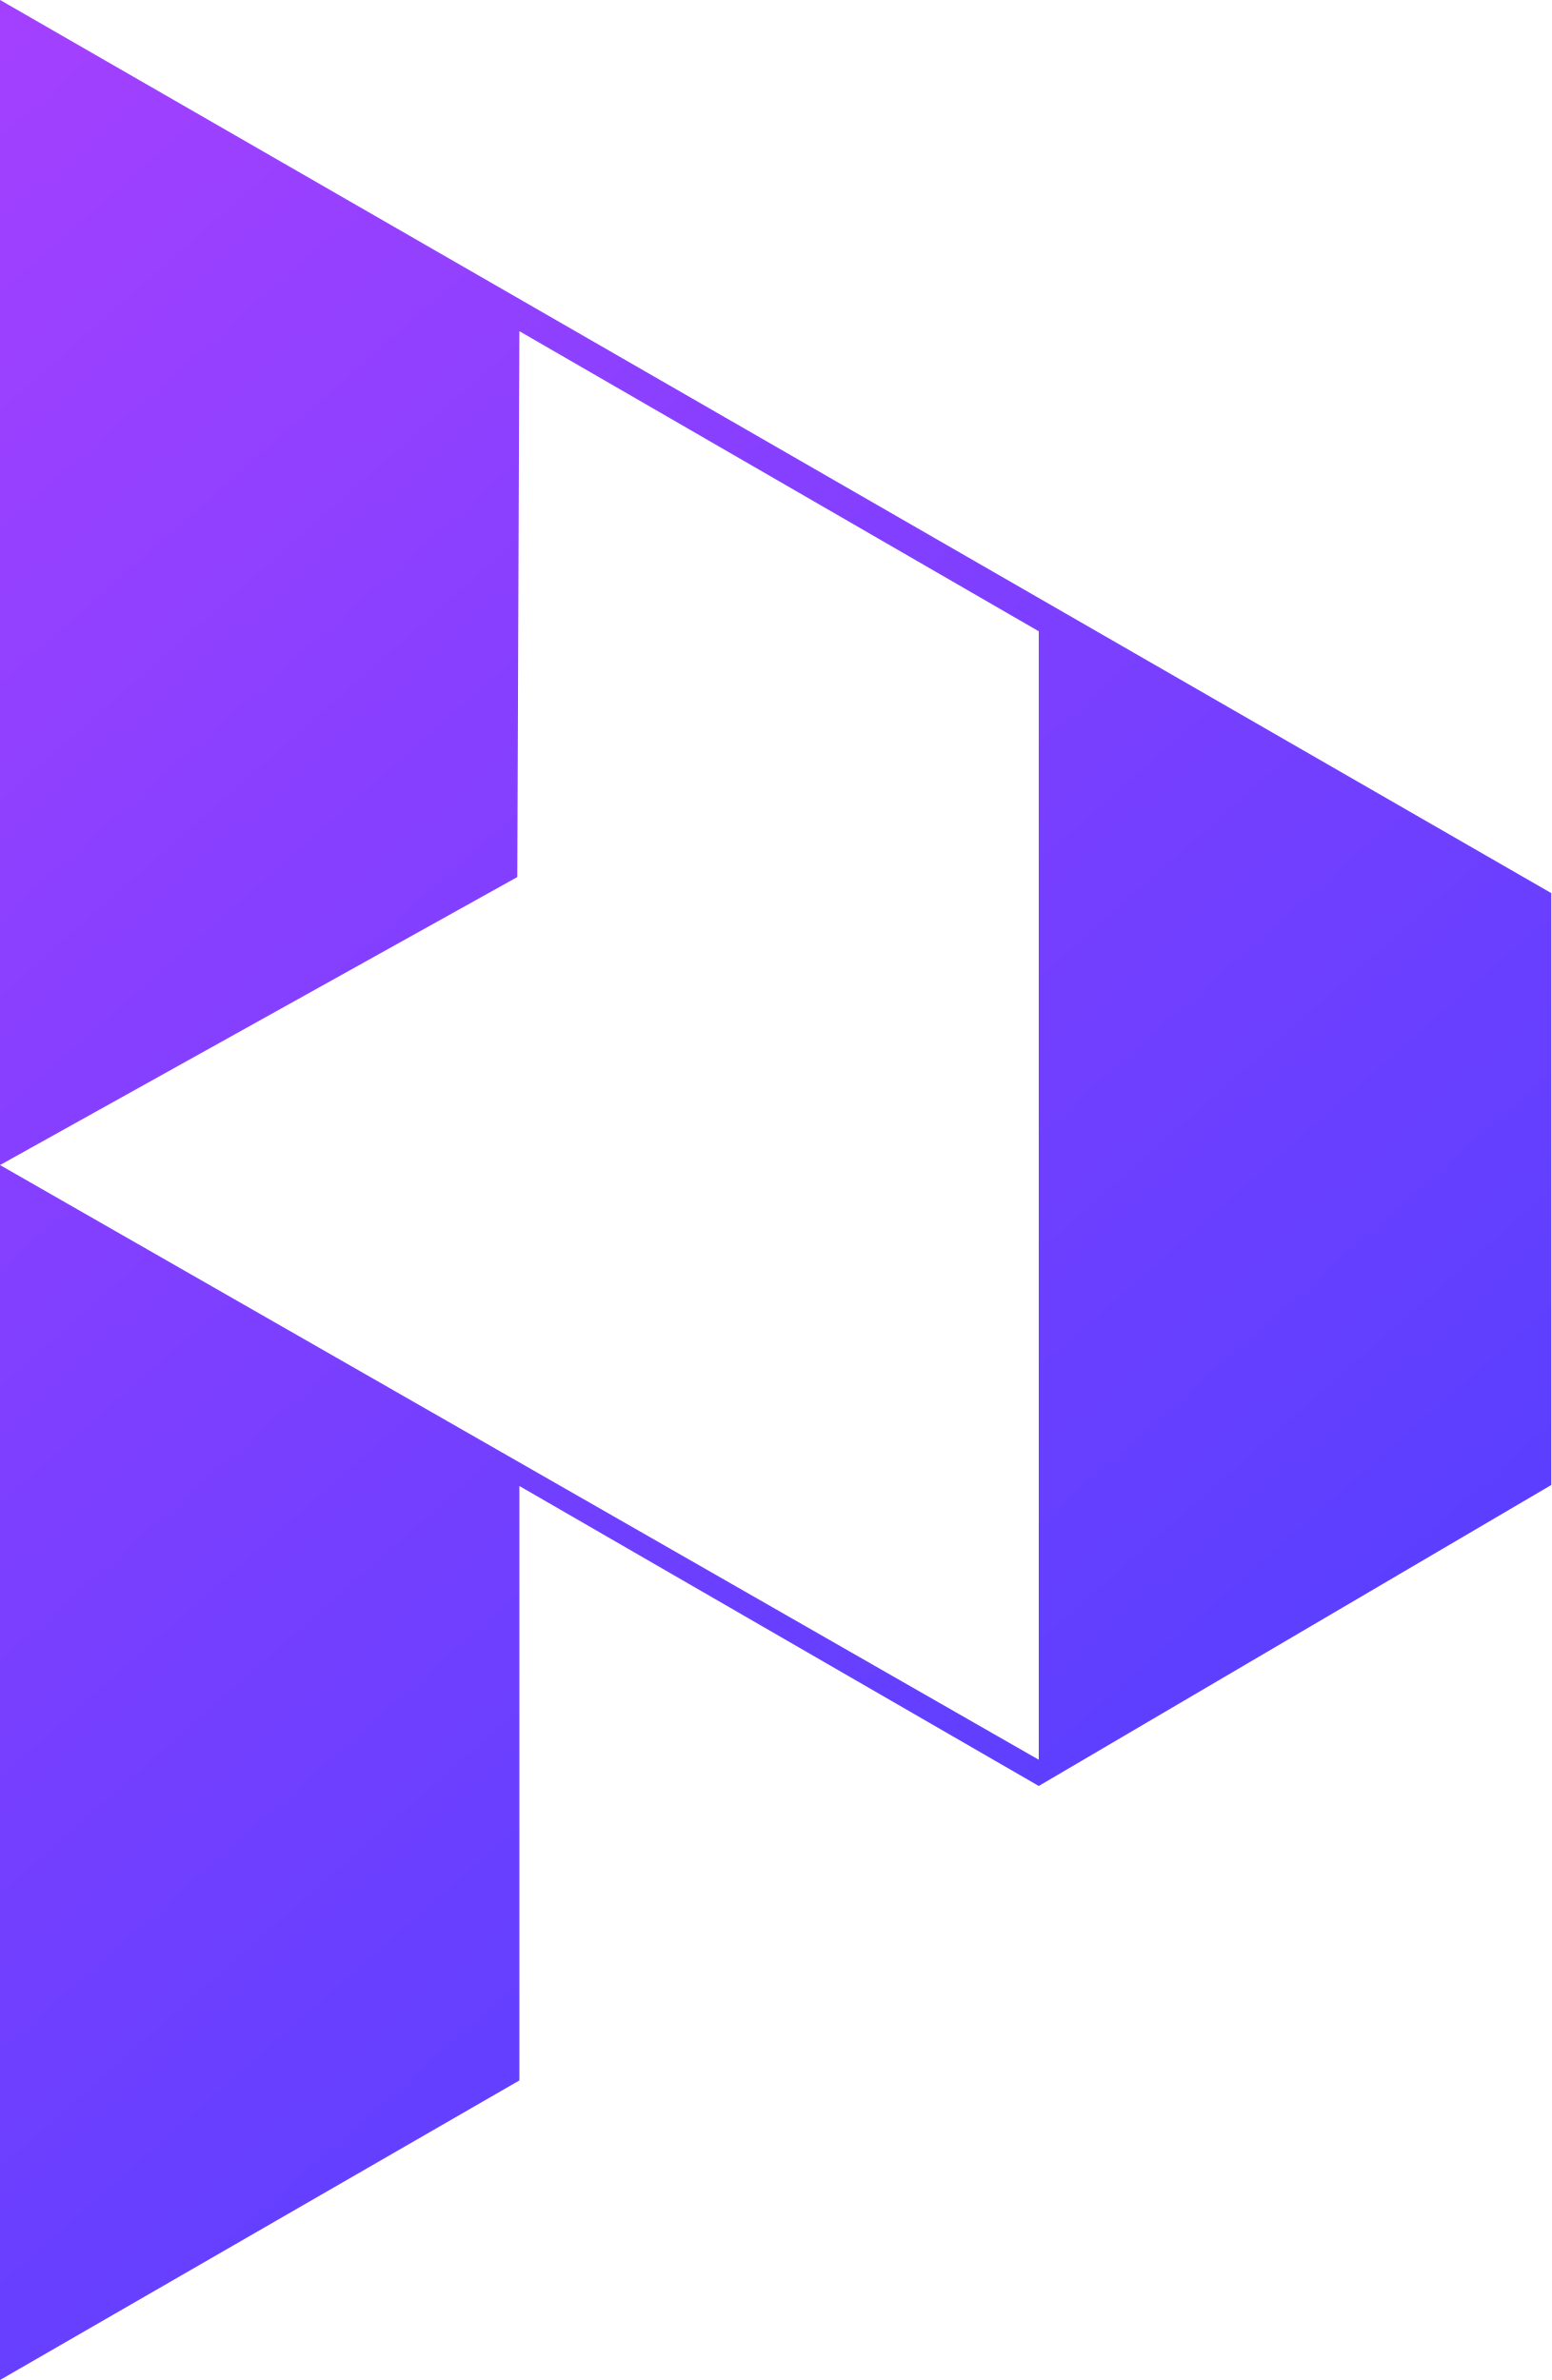
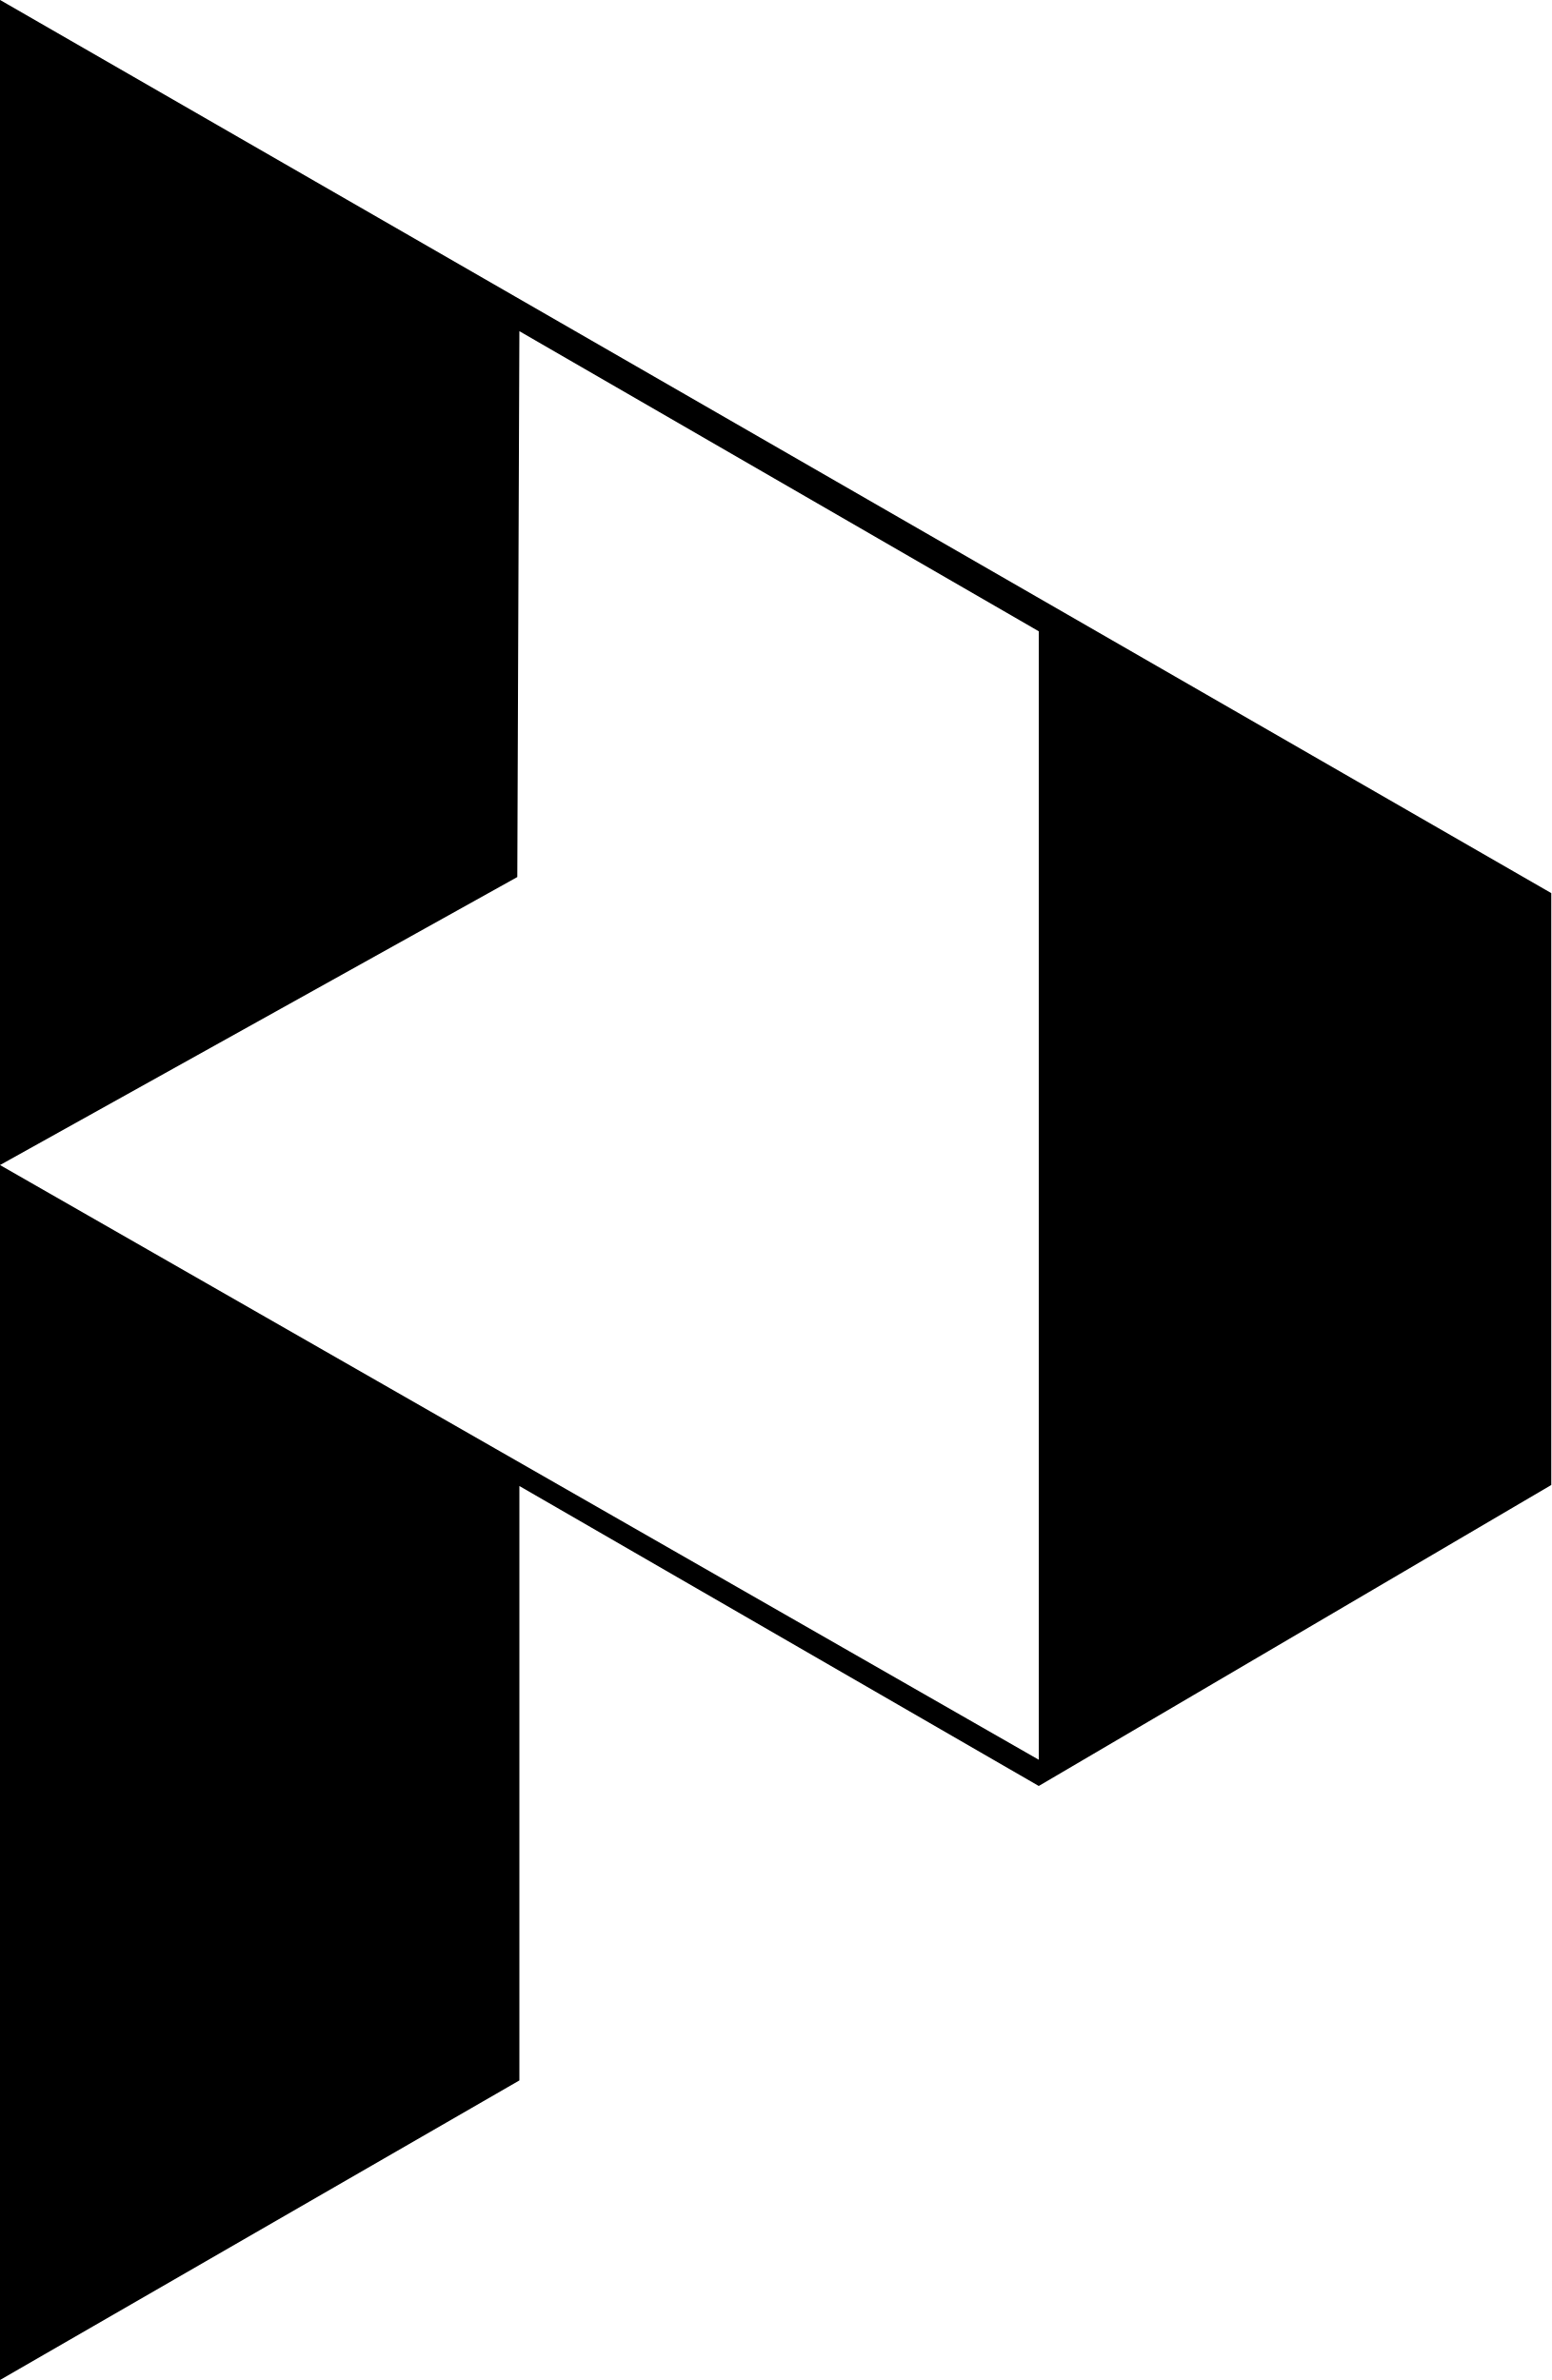
<svg xmlns="http://www.w3.org/2000/svg" id="Group_339" data-name="Group 339" width="23.061" height="35.386" viewBox="0 0 23.061 35.386">
  <defs>
    <linearGradient id="linear-gradient" x1="0.5" x2="0.5" y2="1" gradientUnits="objectBoundingBox">
-       <stop offset="0" stop-color="#a340ff" />
-       <stop offset="1" stop-color="#453eff" />
+       <stop offset="0" stop-color="#000000" />
+       <stop offset="1" stop-color="#000000" />
    </linearGradient>
    <clipPath id="clip-path">
      <path id="Path_1" data-name="Path 1" d="M7.69,13.041l.031-8.116,7.721,4.462V26.165L0,17.323ZM0,17.323,0,35.387l7.721-4.454V22.095l7.721,4.46,7.619-4.475v-8.8L0,0Z" transform="translate(0 -0.001)" fill="url(#linear-gradient)" />
    </clipPath>
  </defs>
  <g id="Group_1" data-name="Group 1" clip-path="url(#clip-path)">
    <rect id="Rectangle_1" data-name="Rectangle 1" width="40.707" height="41.789" transform="translate(-17.557 15.5) rotate(-41.441)" fill="url(#linear-gradient)" />
  </g>
</svg>
